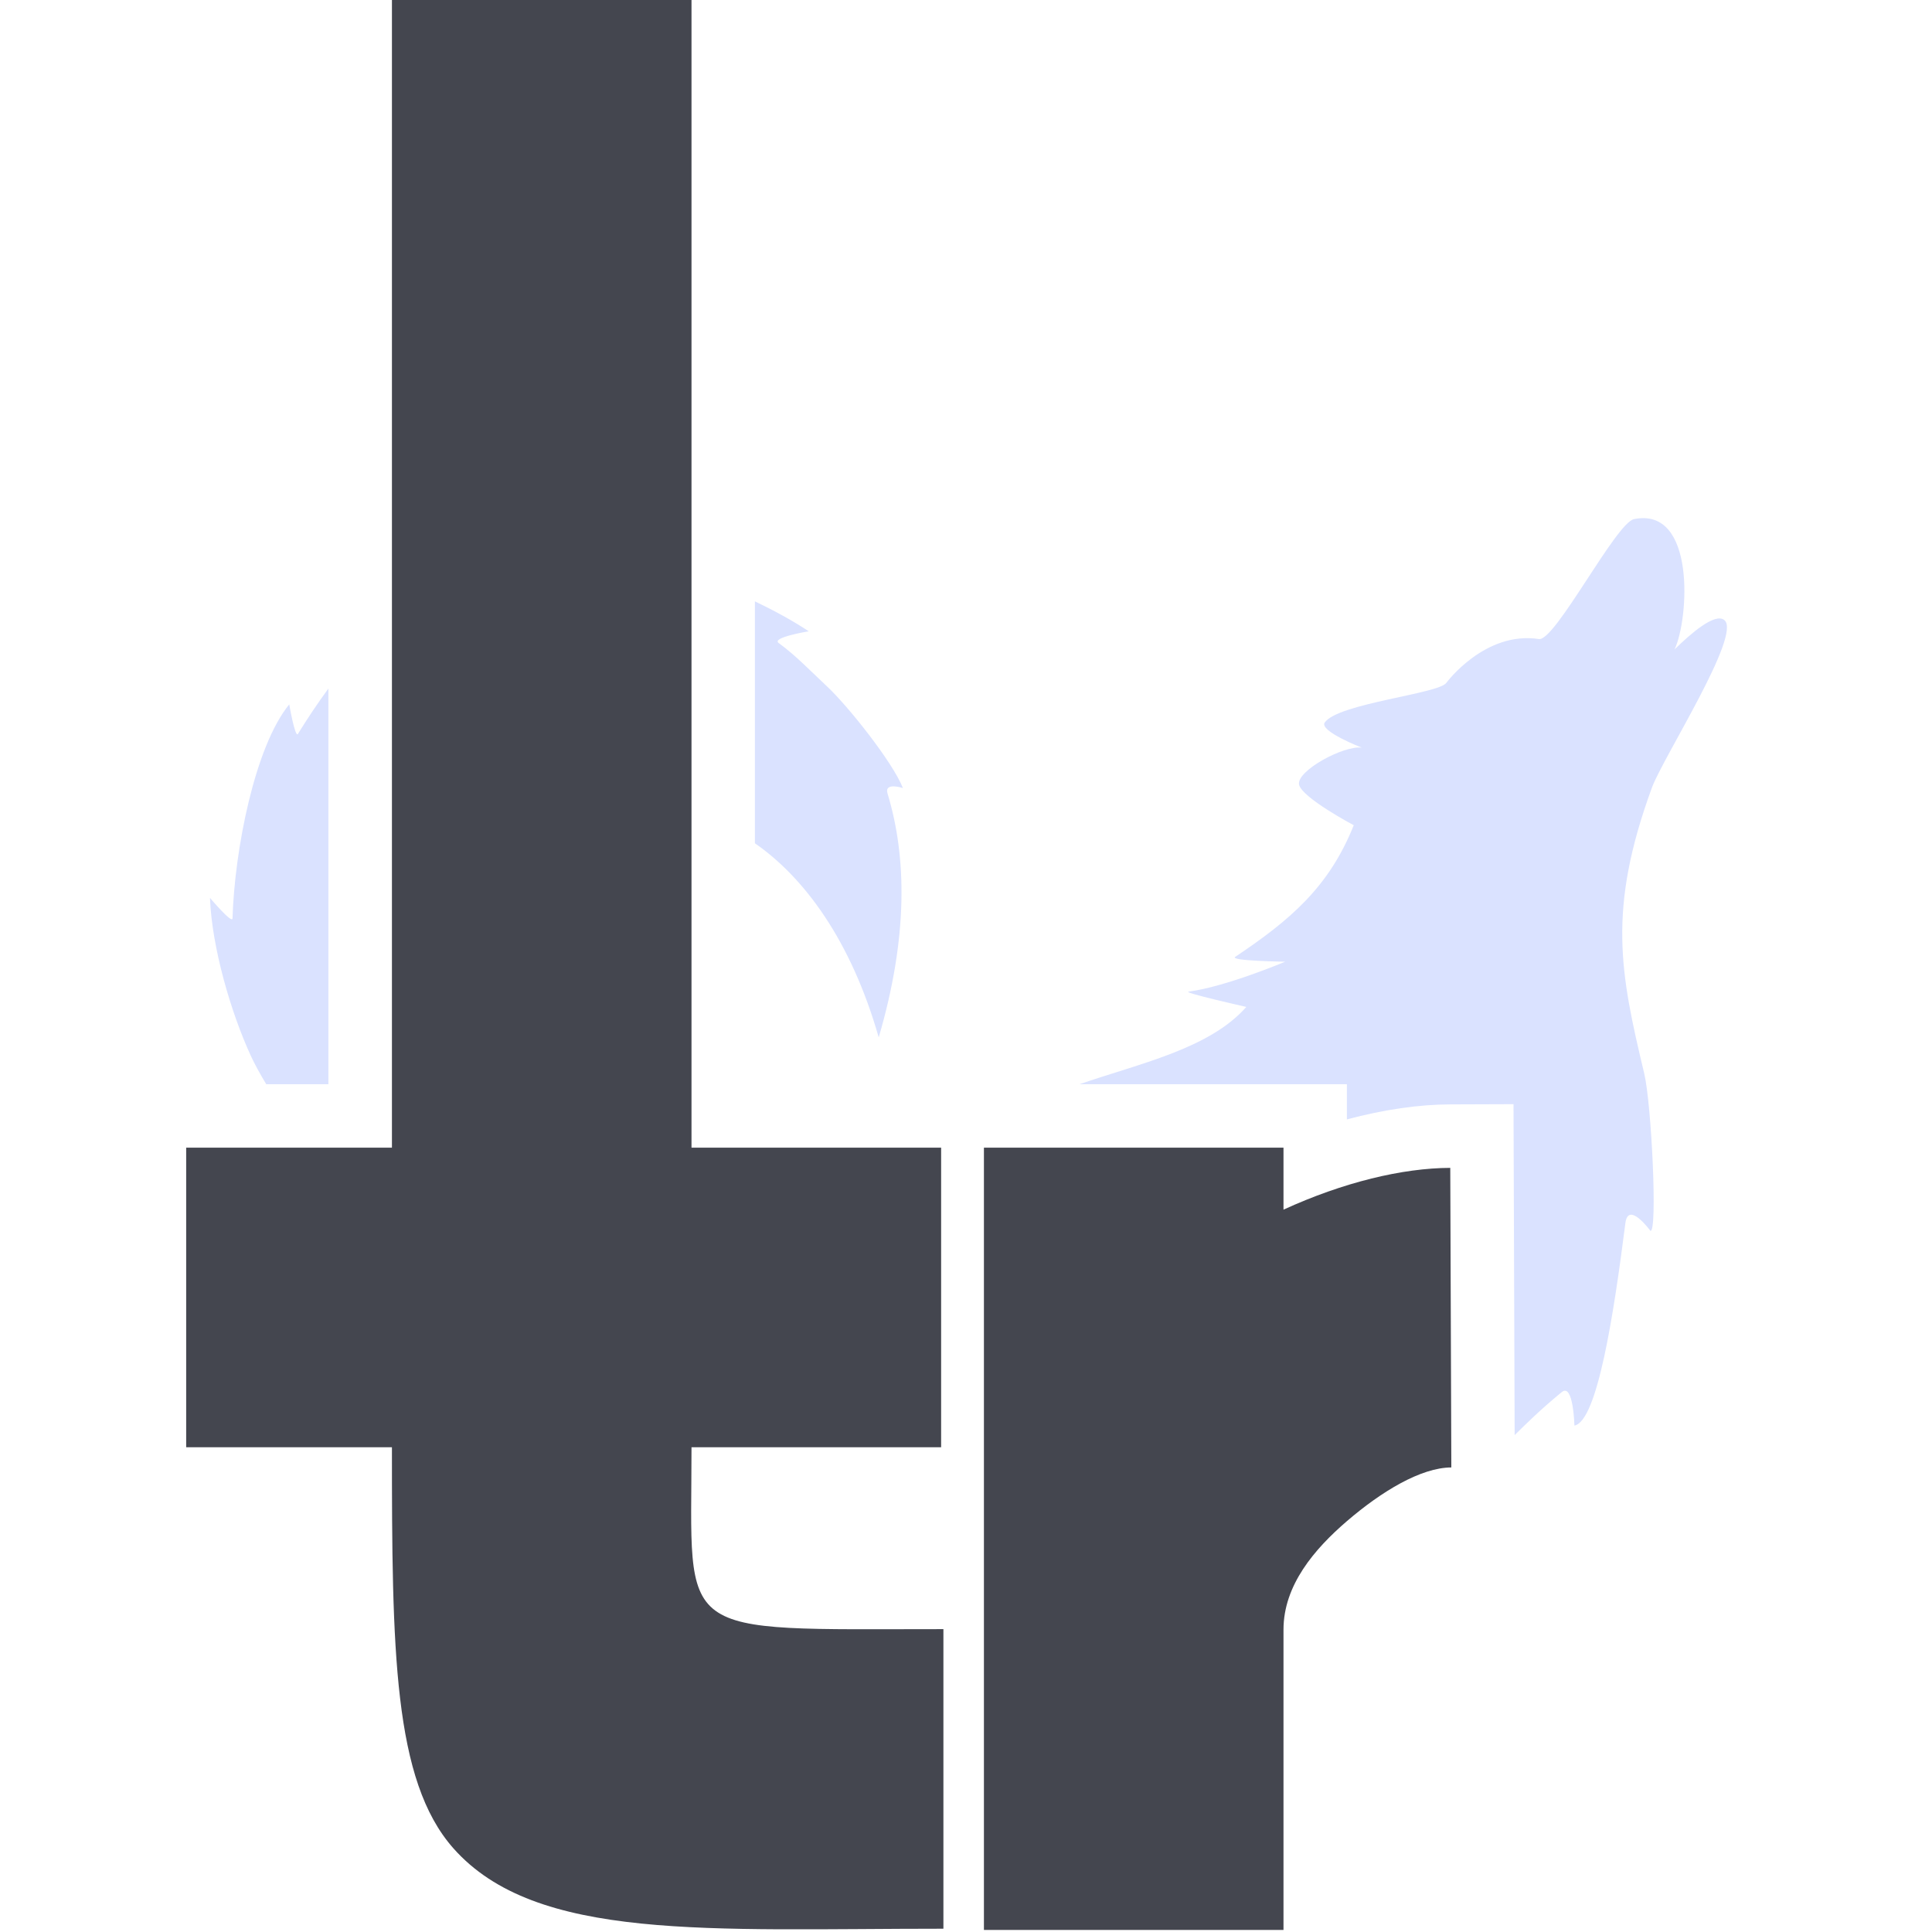
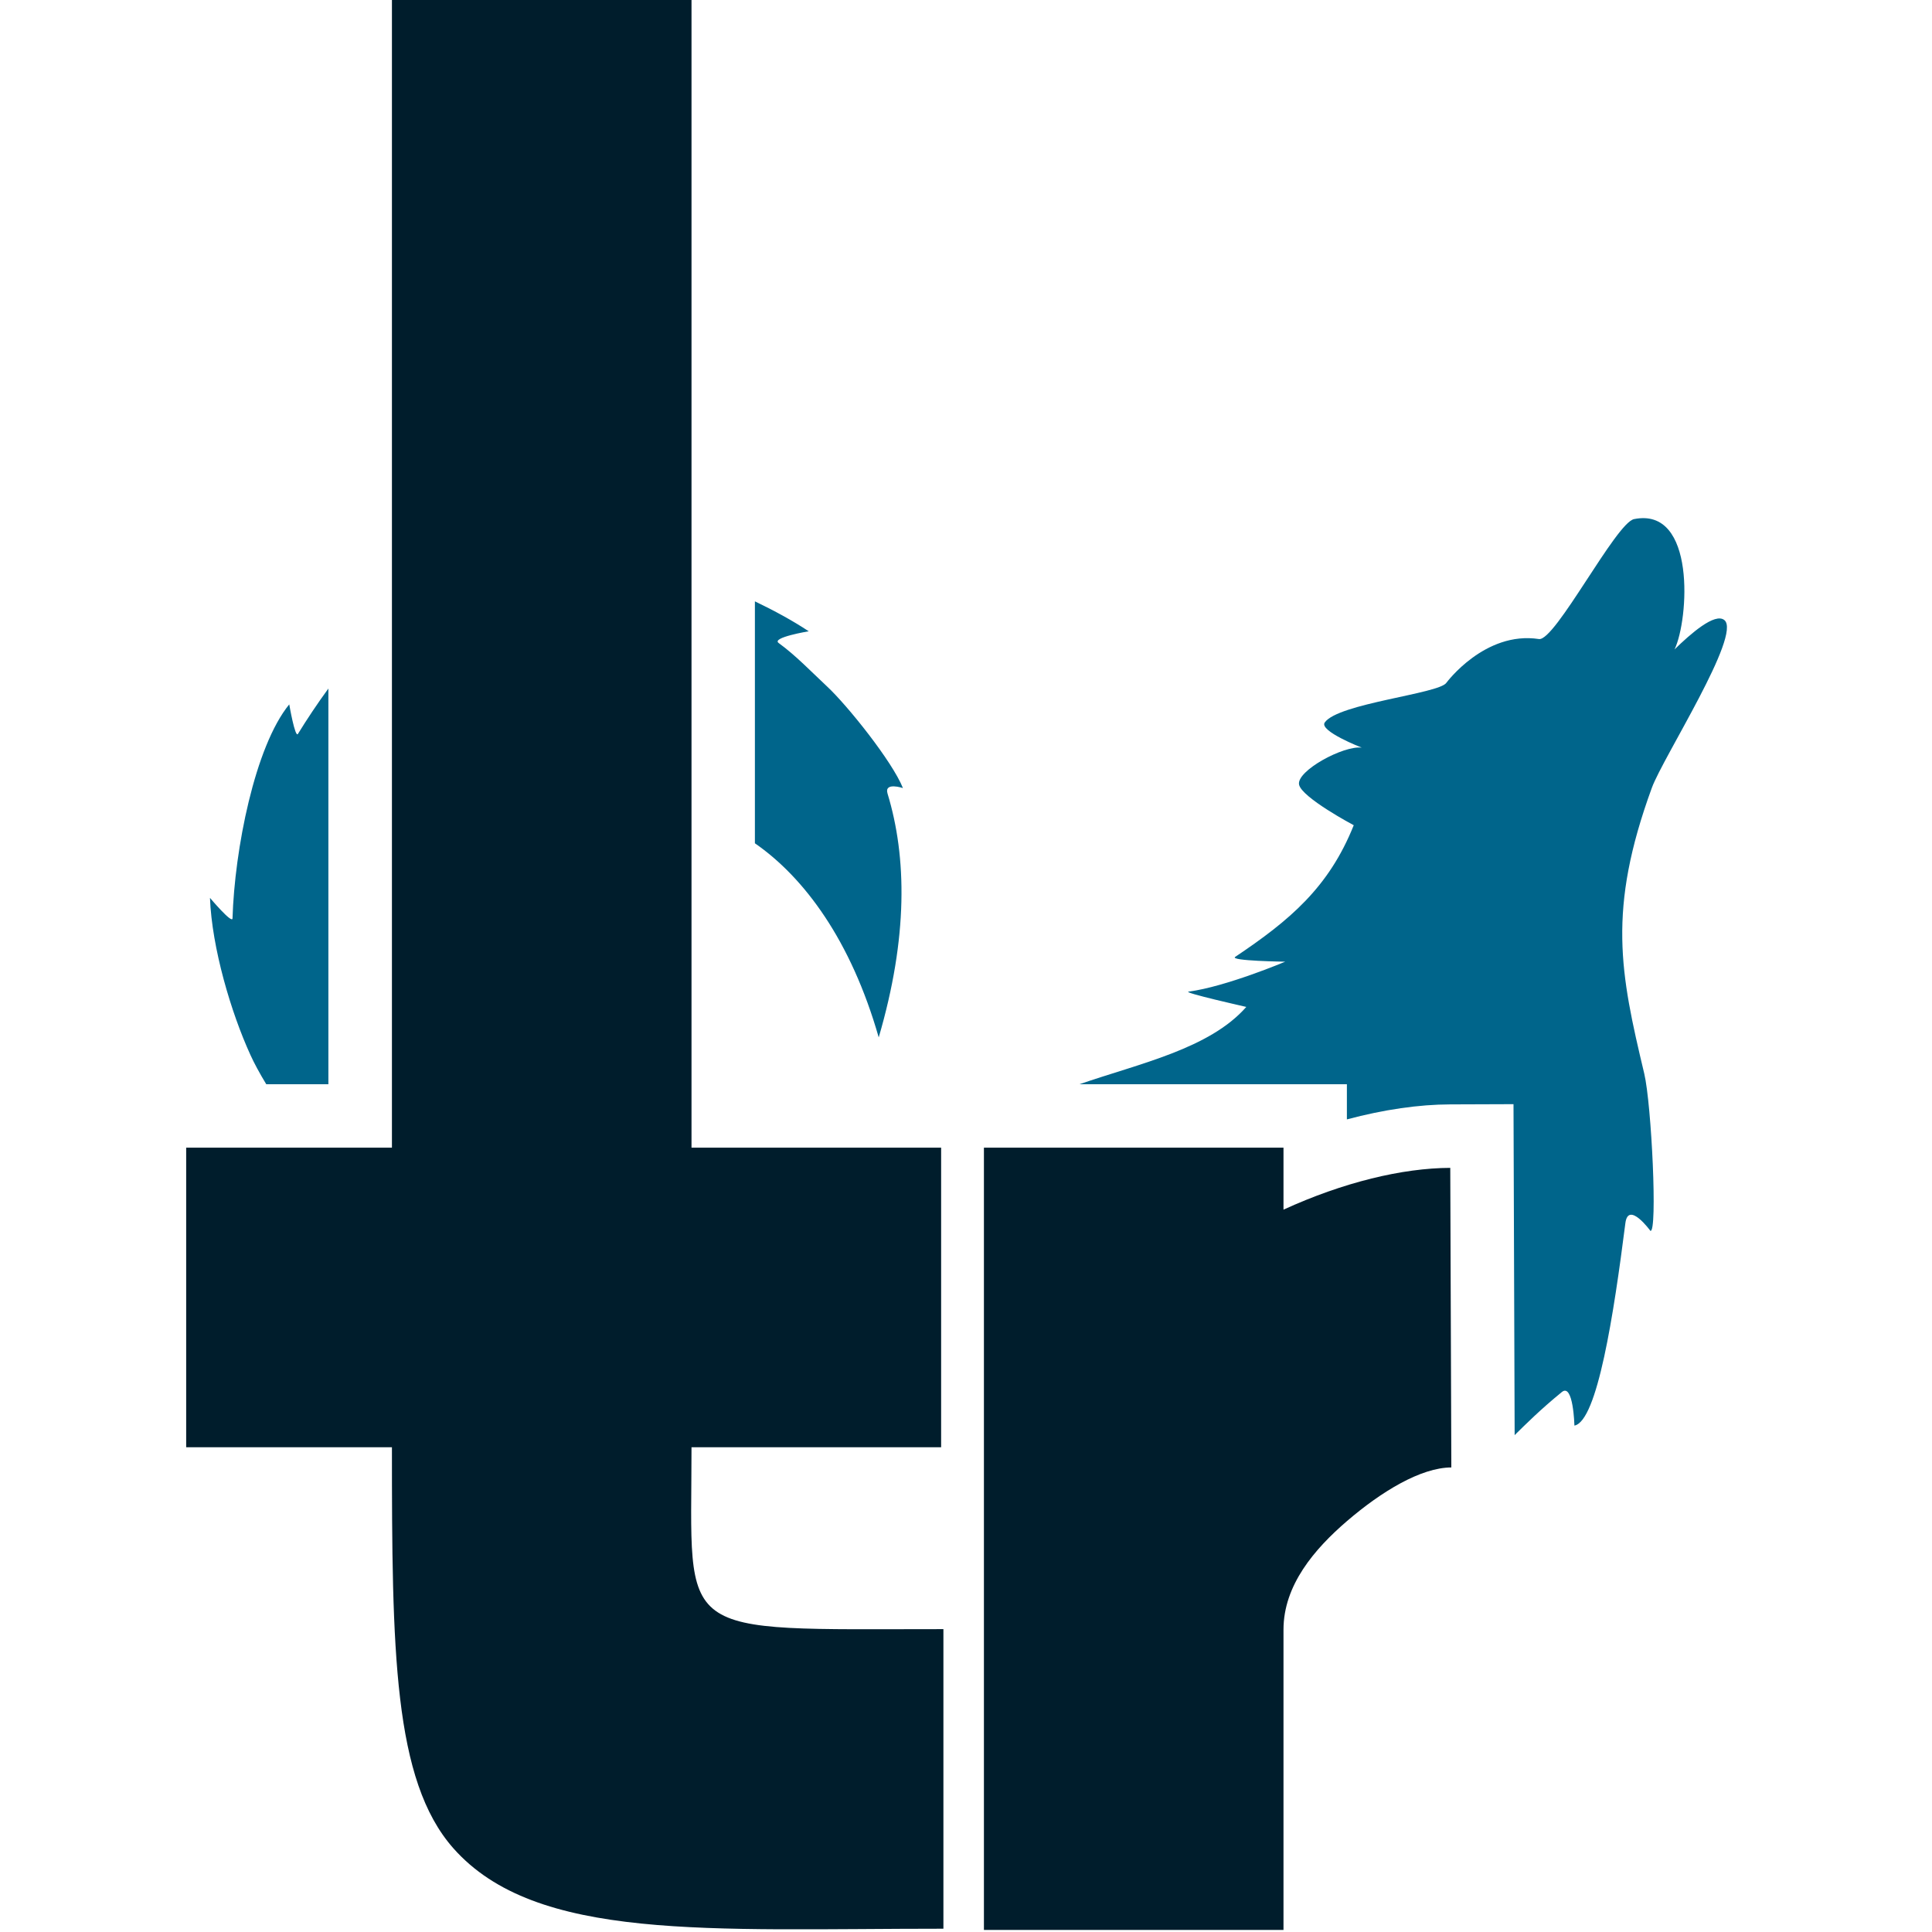
<svg xmlns="http://www.w3.org/2000/svg" width="100%" height="100%" viewBox="0 0 764 764" version="1.1" xml:space="preserve" style="fill-rule:evenodd;clip-rule:evenodd;stroke-linejoin:round;stroke-miterlimit:2;">
-   <g id="wolf" transform="matrix(0.301131,0,0,0.301131,-8823.85,-3700.27)">
+   <g id="wolf">
    <g id="icon">
      <g id="canvas">
        <g id="icon1">
          <g id="wolf1">
-             <path d="M30720,13711.7L31071.1,13711.7L31071.1,13757.9C31119.8,13744.9 31166,13738.3 31206.6,13738.2L31289.9,13737.9L31291.4,14172.5C31306,14158.2 31324.3,14139.7 31353.4,14115.9C31368.5,14103.7 31369.9,14160 31369.9,14160C31400,14154.2 31421.6,14013.8 31436.8,13894.2C31440.6,13864.3 31469.7,13904.3 31469.7,13904.3C31479.2,13906.9 31471.2,13738.3 31461.6,13697.8C31430,13565.3 31412.9,13483.1 31471.6,13322.4C31486.3,13282.4 31590.1,13121.2 31566.8,13102.2C31554.3,13092 31522,13120.6 31501.4,13140.7C31520.1,13101.6 31529.8,12953.1 31448.2,12969.6C31424.5,12974.3 31344.4,13130.4 31323.3,13127.1C31252.2,13116.2 31201.7,13184.6 31201.7,13184.6C31192,13199 31059.3,13211.6 31042,13236.7C31034.3,13247.9 31090.6,13269.7 31090.6,13269.7C31066.7,13266.6 31004.6,13300.3 31008.3,13318.3C31011.9,13335.4 31080.1,13371.6 31080.1,13371.6C31047.4,13453.4 30995.9,13496.6 30924.4,13544.5C30916.5,13549.8 30990.1,13550.8 30990.1,13550.8C30990.1,13550.8 30911.9,13583.8 30863.2,13590.1C30854.5,13591.2 30939,13610.2 30939,13610.2C30890.6,13665.3 30798.6,13684.5 30720,13711.7ZM29733.6,13711.7L29733.6,13192.1C29719.2,13211.8 29705.8,13231.9 29693.6,13251.7C29689.9,13257.6 29682.2,13212.9 29682.2,13212.9C29636.9,13268.3 29610.4,13404.1 29607.7,13493.9C29607.5,13501.9 29578.1,13467 29578.1,13467C29580.6,13532.9 29605.9,13617.9 29631.2,13673.2C29635.9,13683.6 29643,13696.9 29652,13711.7L29733.6,13711.7ZM30293.7,13077.6L30293.7,13395.3C30358.5,13440.2 30419.9,13522.9 30456.3,13650.2C30494.8,13518.9 30493.3,13413.6 30467.9,13330.1C30463.1,13314.4 30488.1,13322.8 30488.1,13322.8C30474.2,13287.9 30415,13214 30388.3,13189.2C30367,13169.3 30347.3,13148.6 30324.9,13132.3C30314.9,13125.1 30364.4,13116.9 30364.4,13116.9C30343.5,13103.1 30319.4,13089.9 30293.7,13077.6Z" style="fill:rgb(218,226,255);" />
+             <path d="M426.894,428.748l105.727,0l0,13.912c14.665,-3.915 28.577,-5.902 40.803,-5.932l25.084,-0.09l0.452,130.872c4.397,-4.306 9.907,-9.877 18.67,-17.044c4.547,-3.674 4.969,13.28 4.969,13.28c9.064,-1.747 15.568,-44.025 20.146,-80.041c1.144,-9.004 9.907,3.041 9.907,3.041c2.861,0.783 0.452,-49.988 -2.439,-62.184c-9.516,-39.9 -14.665,-64.653 3.011,-113.045c4.427,-12.045 35.684,-60.588 28.668,-66.309c-3.764,-3.072 -13.491,5.541 -19.694,11.594c5.631,-11.774 8.552,-56.492 -16.02,-51.524c-7.137,1.415 -31.257,48.422 -37.611,47.428c-21.41,-3.282 -36.618,17.315 -36.618,17.315c-2.921,4.336 -42.881,8.131 -48.091,15.689c-2.319,3.373 14.635,9.937 14.635,9.937c-7.197,-0.934 -25.897,9.215 -24.783,14.635c1.084,5.149 21.621,16.05 21.621,16.05c-9.847,24.633 -25.355,37.641 -46.886,52.066c-2.379,1.596 19.784,1.897 19.784,1.897c0,0 -23.548,9.937 -38.214,11.834c-2.62,0.331 22.826,6.053 22.826,6.053c-14.575,16.592 -42.279,22.374 -65.948,30.565Zm-297.036,0l0,-156.468c-4.336,5.932 -8.371,11.985 -12.045,17.947c-1.114,1.777 -3.433,-11.684 -3.433,-11.684c-13.641,16.683 -21.621,57.576 -22.434,84.618c-0.06,2.409 -8.913,-8.1 -8.913,-8.1c0.753,19.845 8.371,45.441 15.99,62.093c1.415,3.132 3.553,7.137 6.264,11.594l24.572,0Zm168.663,-190.947l0,95.669c19.513,13.521 38.003,38.424 48.964,76.758c11.594,-39.539 11.142,-71.248 3.493,-96.392c-1.445,-4.728 6.083,-2.198 6.083,-2.198c-4.186,-10.509 -22.013,-32.763 -30.053,-40.231c-6.414,-5.993 -12.346,-12.226 -19.092,-17.134c-3.011,-2.168 11.895,-4.637 11.895,-4.637c-6.294,-4.156 -13.551,-8.131 -21.29,-11.834Z" style="fill:#00658b;" />
          </g>
        </g>
      </g>
    </g>
  </g>
-   <path d="M206.527,-28.246C214.853,-16.86 252.269,-19.509 273.453,-19.261L273.453,453.841L372.164,453.841L372.164,572.312L273.453,572.312C273.453,648.703 265.383,644.231 373.067,644.231L373.067,762.699C280.108,762.699 211.992,767.879 179.259,730.87C155.53,704.009 154.988,652.693 154.988,572.312L73.623,572.312L73.623,453.841L154.988,453.841L154.988,-17.446L206.527,-28.246ZM389.087,453.841L507.552,453.841L507.552,478.353C531.191,467.518 554.619,461.89 573.5,461.827L573.922,580.295C561.907,580.337 546.338,589.753 532.667,601.494C519.778,612.576 507.552,626.856 507.552,644.433L507.552,763.181L389.087,763.181L389.087,453.841Z" style="fill:rgb(68,70,79);" />
+   <path d="M206.527,-28.246c8.326,11.386 45.742,8.737 66.926,8.985l0,473.102l98.711,0l0,118.471l-98.711,0c0,76.391 -8.07,71.919 99.614,71.919l0,118.468c-92.959,0 -161.075,5.18 -193.808,-31.829c-23.729,-26.861 -24.271,-78.177 -24.271,-158.558l-81.365,0l0,-118.471l81.365,0l0,-471.287l51.539,-10.8Zm182.56,482.087l118.465,0l0,24.512c23.639,-10.835 47.067,-16.463 65.948,-16.526l0.422,118.468c-12.015,0.042 -27.584,9.458 -41.255,21.199c-12.889,11.082 -25.115,25.362 -25.115,42.939l0,118.748l-118.465,0l0,-309.34Z" style="fill:#001d2c;" />
</svg>
